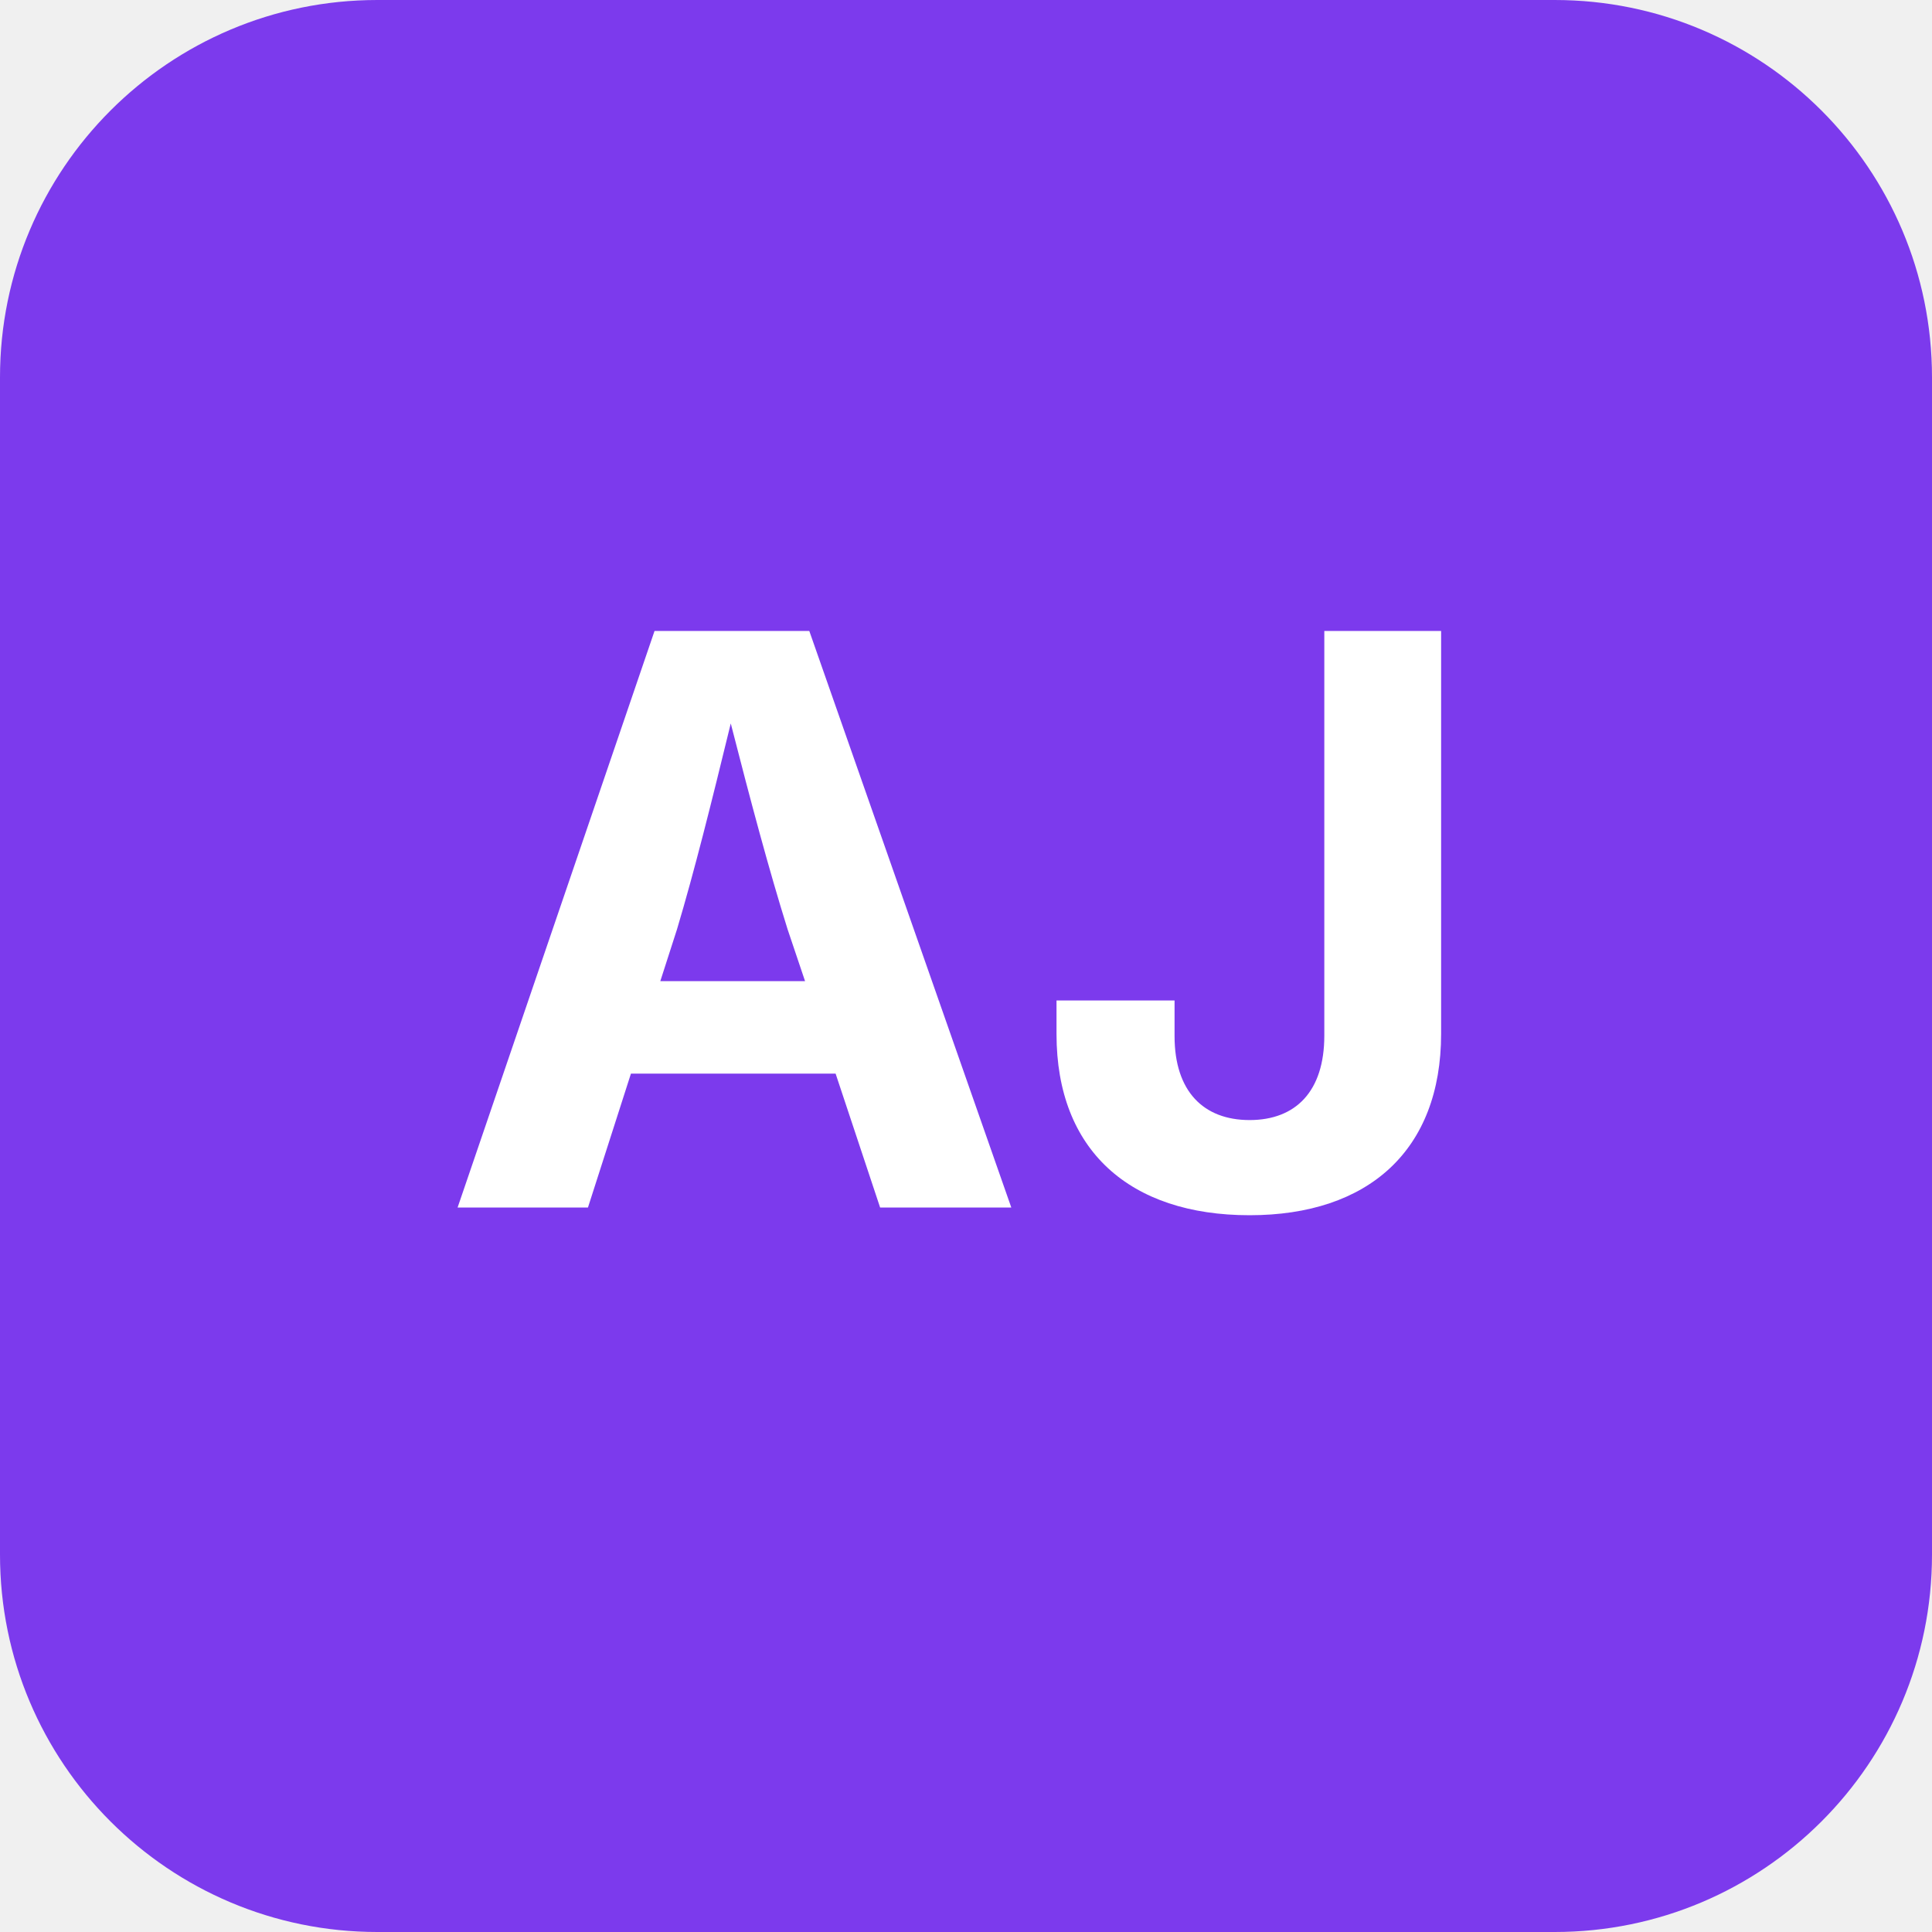
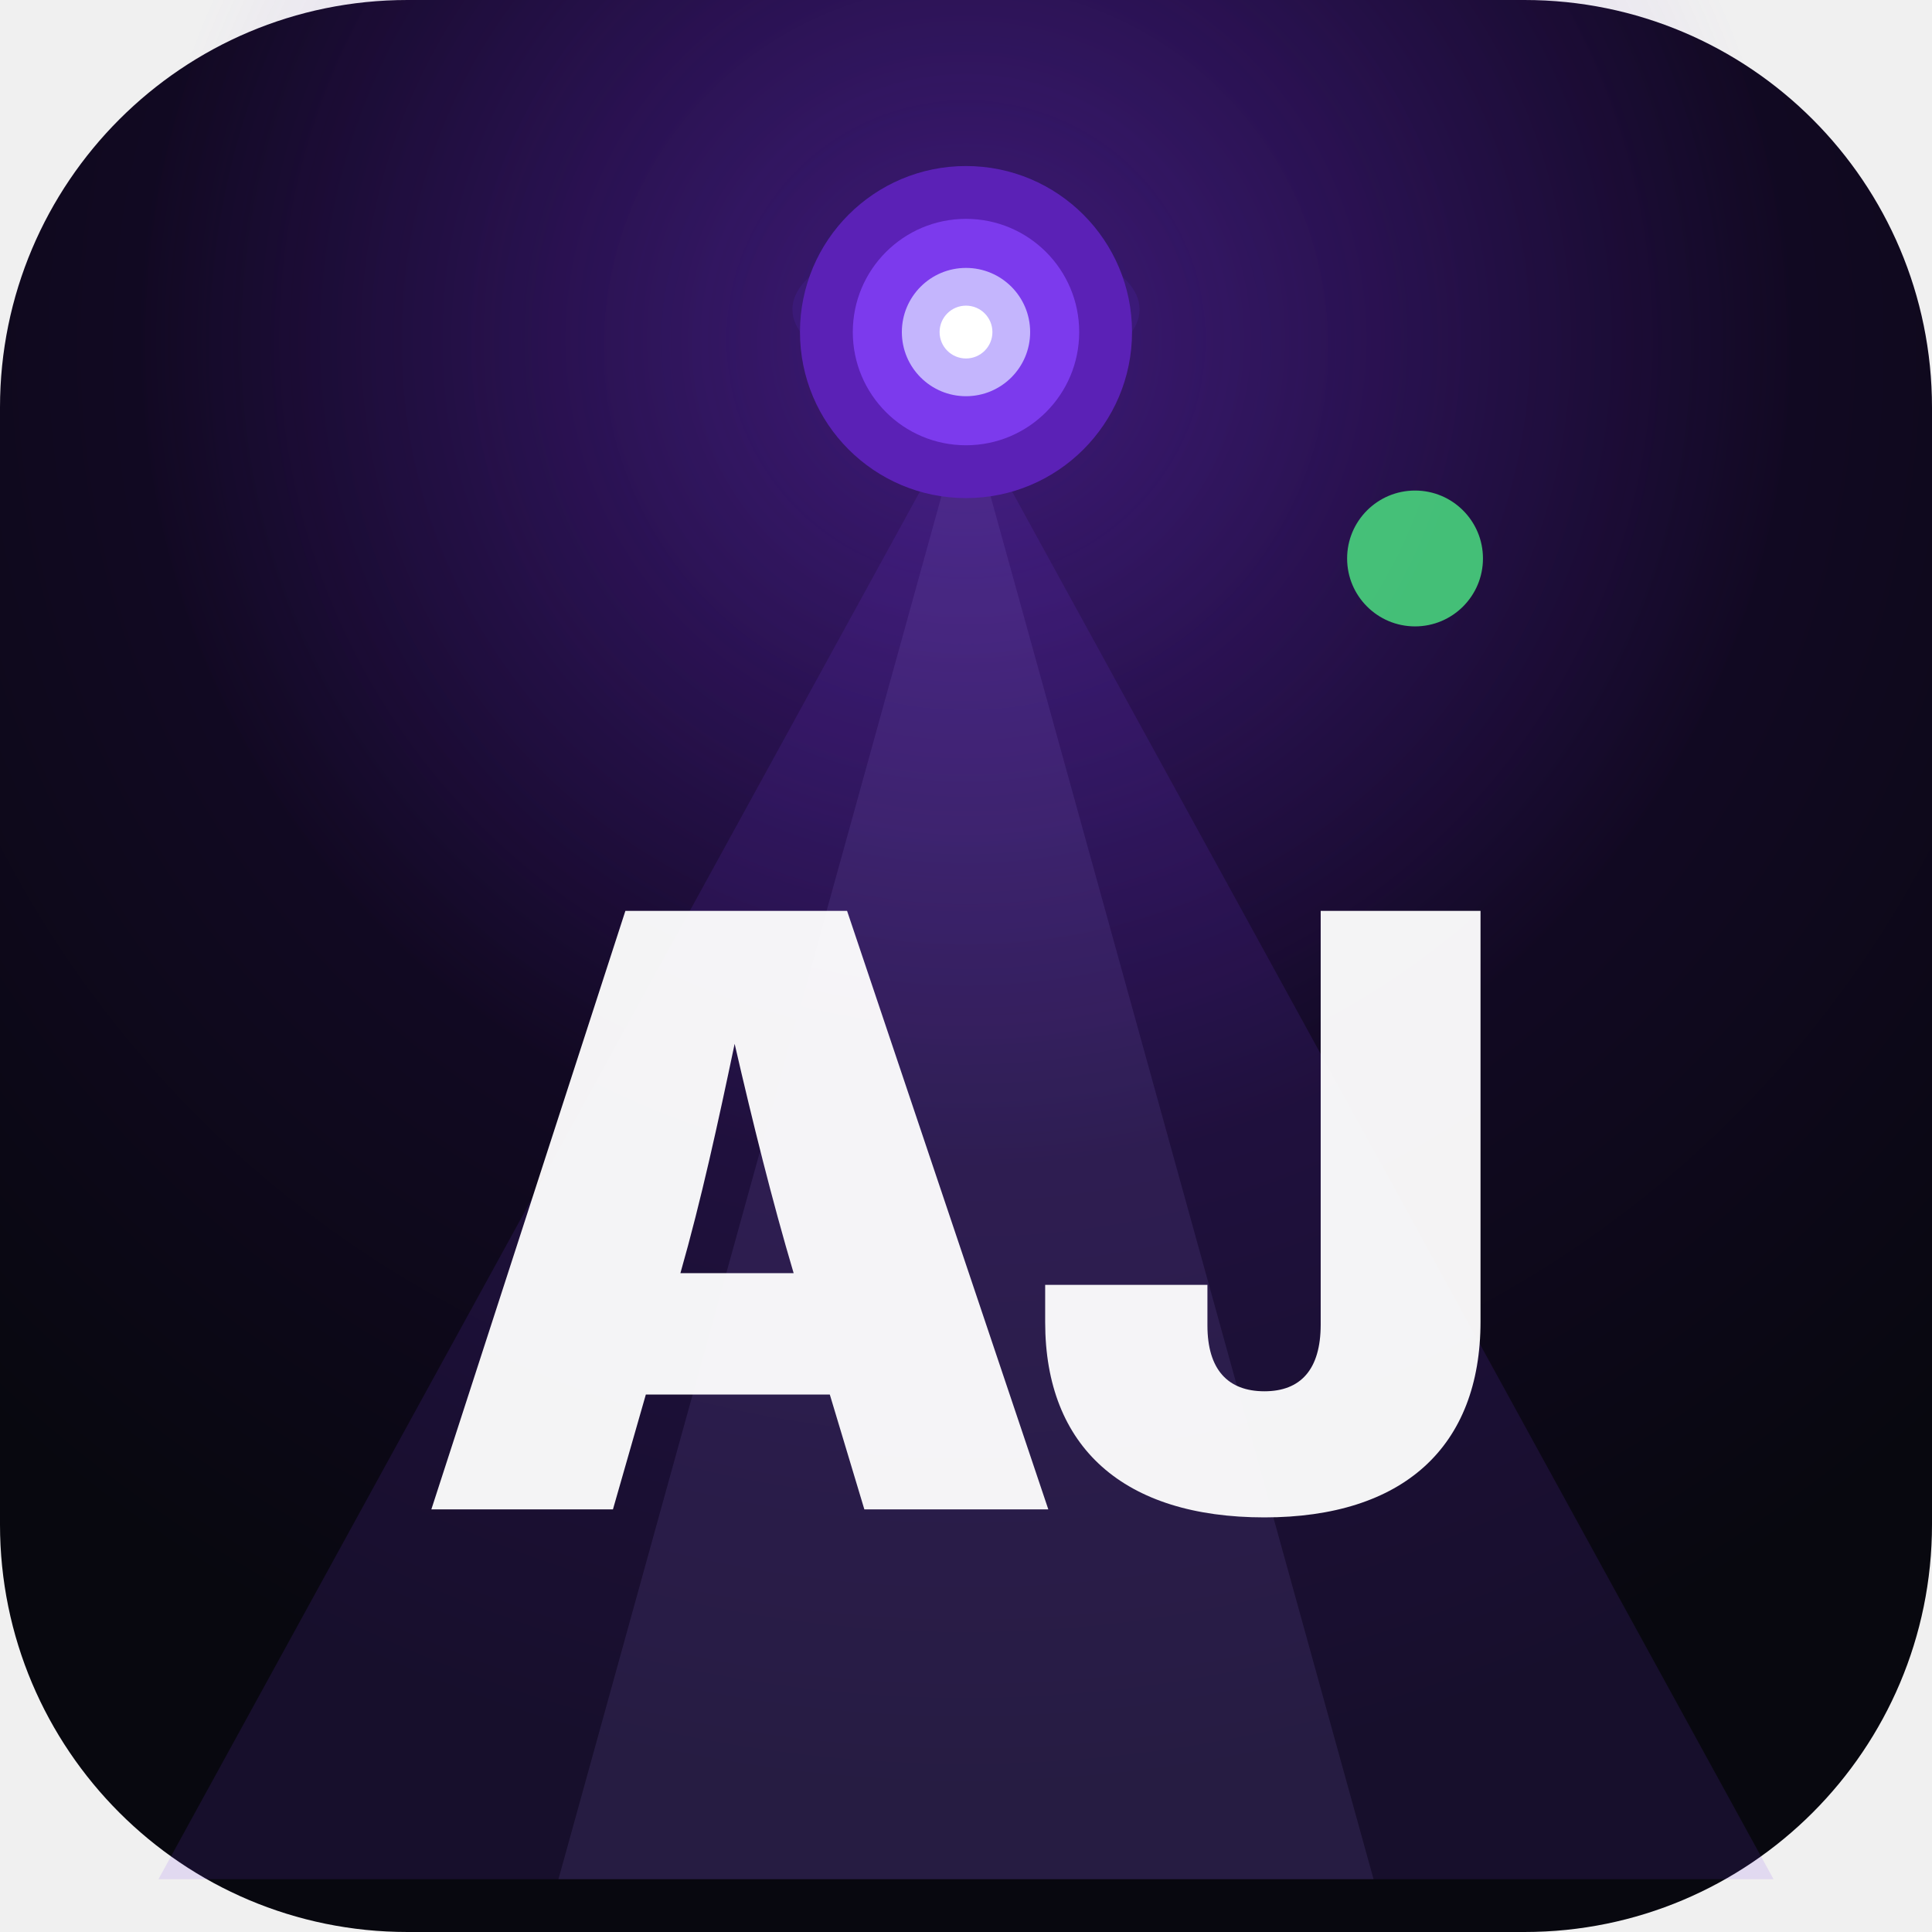
<svg xmlns="http://www.w3.org/2000/svg" viewBox="0 0 512 512">
-   <rect width="512" height="512" rx="100" fill="#7c3aed" />
-   <text x="256" y="320" font-family="-apple-system,BlinkMacSystemFont,'Segoe UI',sans-serif" font-size="210" font-weight="700" text-anchor="middle" fill="white">AJ</text>
+   <defs>
+     <radialGradient id="bg" cx="50%" cy="18%" r="75%" gradientUnits="userSpaceOnUse">
+       <stop offset="0%" stop-color="#1e0a3c" />
+       <stop offset="100%" stop-color="#08080f" />
+     </radialGradient>
+     <radialGradient id="glow" cx="256" cy="90" r="220" gradientUnits="userSpaceOnUse">
+       <stop offset="0%" stop-color="#7c3aed" stop-opacity="0.35" />
+       <stop offset="100%" stop-color="#7c3aed" stop-opacity="0" />
+     </radialGradient>
+   </defs>
+   <rect width="512" height="512" rx="108" fill="url(#bg)" />
+   <ellipse cx="256" cy="90" rx="230" ry="230" fill="url(#glow)" />
+   <path d="M 256 108 L 42 498 L 470 498 Z" fill="#7c3aed" opacity="0.13" />
+   <path d="M 256 108 L 148 498 L 364 498 Z" fill="#a78bfa" opacity="0.11" />
+   <ellipse cx="256" cy="82" rx="46" ry="20" fill="#3b1a78" />
+   <circle cx="256" cy="88" r="44" fill="#5b21b6" />
+   <circle cx="256" cy="88" r="30" fill="#7c3aed" />
+   <circle cx="256" cy="88" r="17" fill="#c4b5fd" />
+   <circle cx="256" cy="88" r="7" fill="white" />
+   <text x="256" y="400" font-family="-apple-system,BlinkMacSystemFont,'Segoe UI',sans-serif" font-size="218" font-weight="900" text-anchor="middle" fill="white" opacity="0.95" letter-spacing="-10">AJ</text>
+   <circle cx="375" cy="148" r="18" fill="#4ade80" opacity="0.85" />
</svg>
